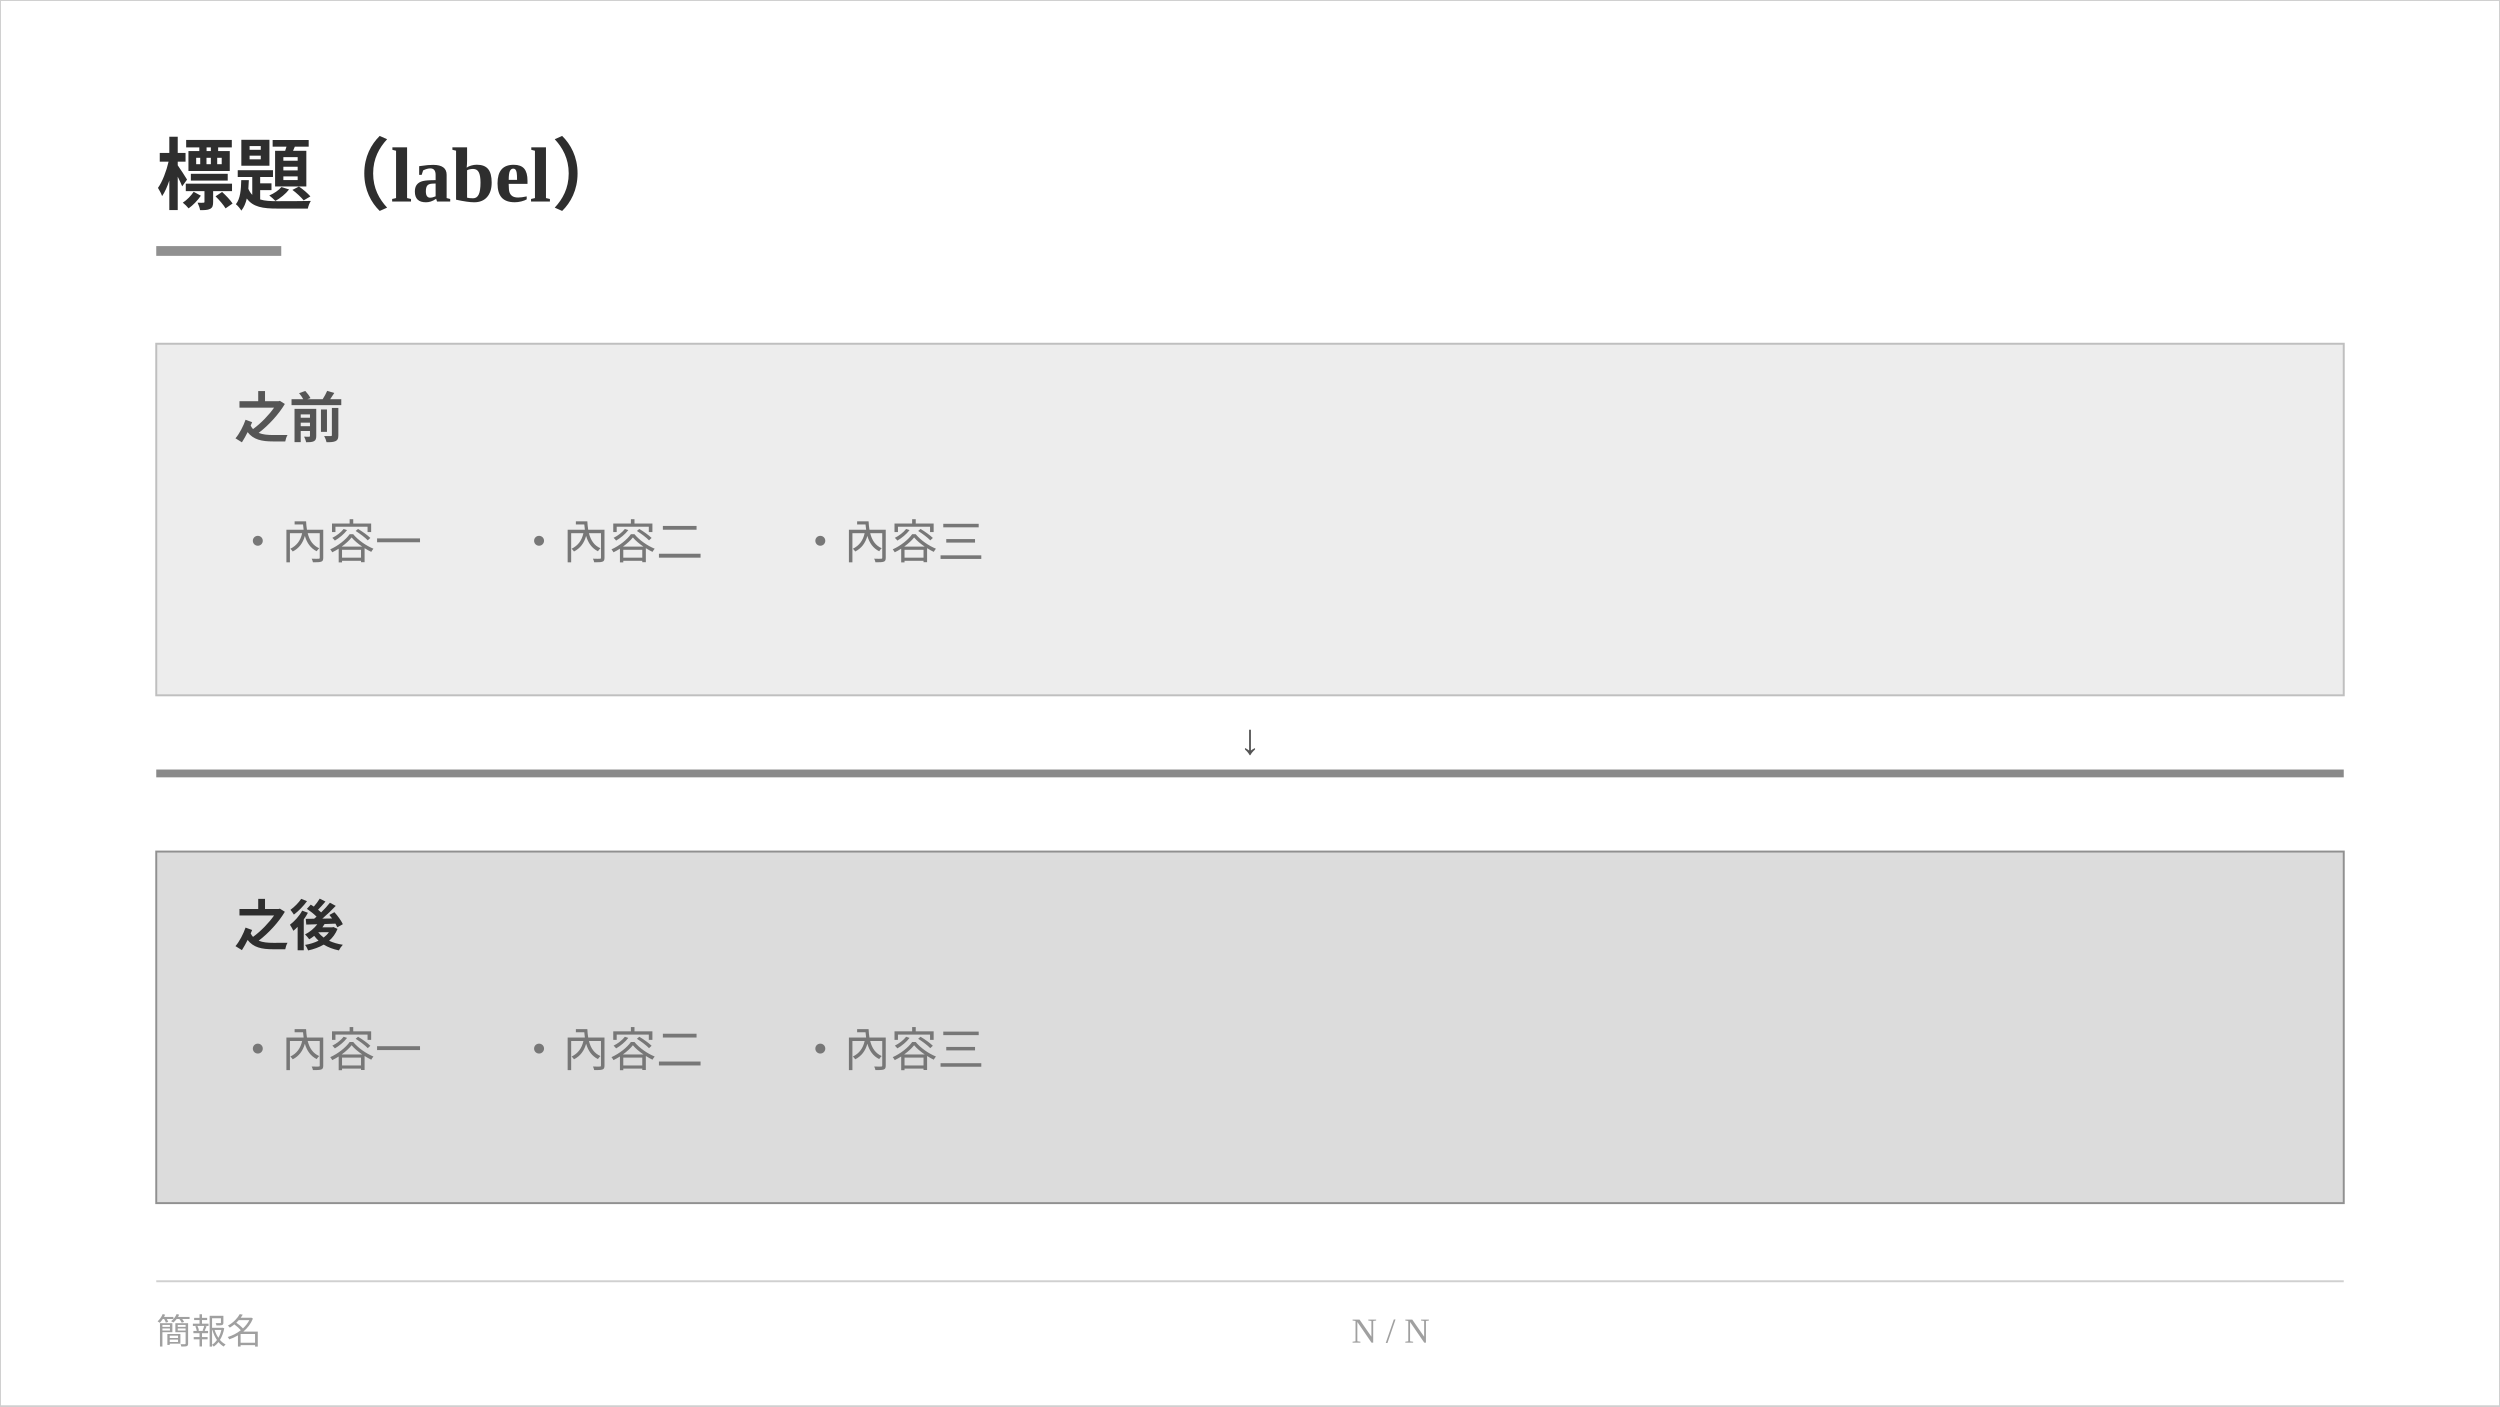
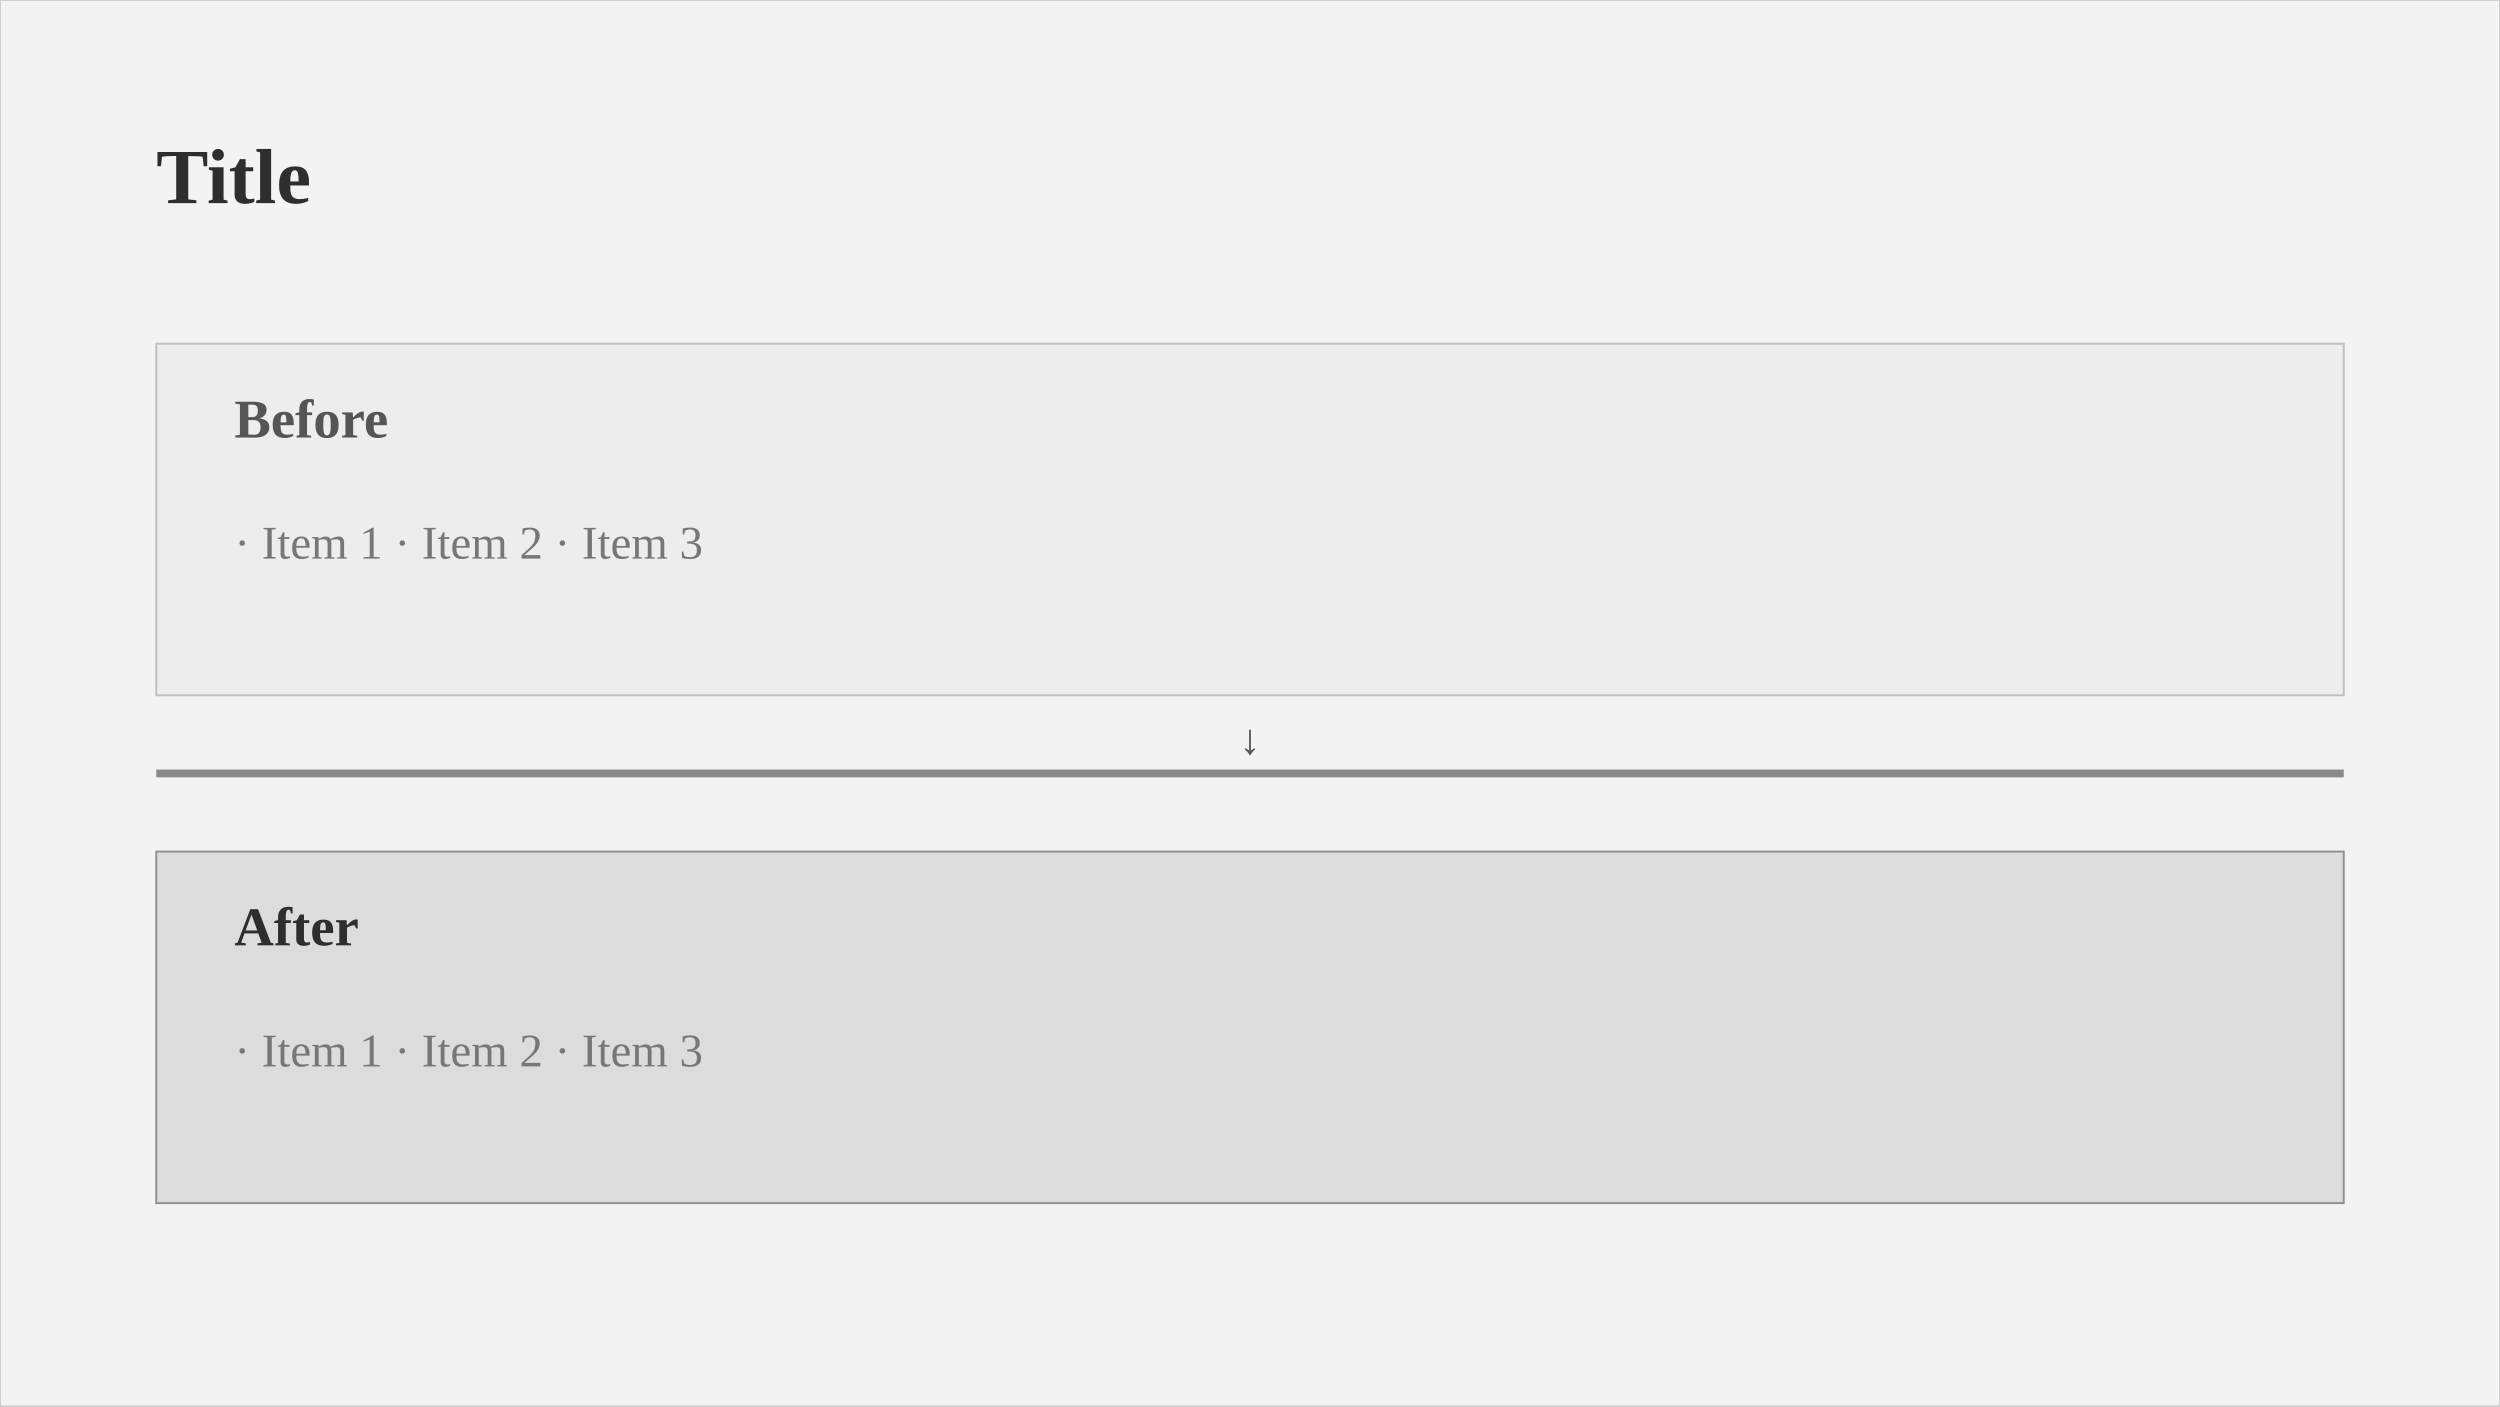
<svg xmlns="http://www.w3.org/2000/svg" viewBox="0 0 1280 720">
-   <rect x="0" y="0" width="1280" height="720" fill="#FFFFFF" stroke="#CFCFCF" />
-   <text x="80" y="104" font-size="40" fill="#2E2E2E" font-weight="700">標題（label）</text>
-   <rect x="80" y="126" width="64" height="5" fill="#909090" />
+   <rect x="0" y="0" width="1280" height="720" fill="#F3F3F3" stroke="#CFCFCF" />
+   <text x="80" y="104" font-size="40" fill="#2E2E2E" font-weight="700">Title</text>
  <rect x="80" y="176" width="1120" height="180" fill="#EDEDED" stroke="#BFBFBF" />
-   <text x="120" y="224" font-size="28" fill="#555555" font-weight="700">之前</text>
-   <text x="120" y="286" font-size="24" fill="#777777">・內容一　　・內容二　　・內容三</text>
+   <text x="120" y="224" font-size="28" fill="#555555" font-weight="700">Before</text>
+   <text x="120" y="286" font-size="24" fill="#777777">· Item 1    · Item 2    · Item 3</text>
  <line x1="80" y1="396" x2="1200" y2="396" stroke="#8A8A8A" stroke-width="4" />
  <text x="640" y="386" font-size="22" fill="#555555" text-anchor="middle">↓</text>
  <rect x="80" y="436" width="1120" height="180" fill="#DCDCDC" stroke="#909090" />
-   <text x="120" y="484" font-size="28" fill="#2E2E2E" font-weight="700">之後</text>
-   <text x="120" y="546" font-size="24" fill="#777777">・內容一　　・內容二　　・內容三</text>
-   <line x1="80" y1="656" x2="1200" y2="656" stroke="#D0D0D0" stroke-width="1" />
-   <text x="80" y="688" font-size="18" fill="#A0A0A0">簡報名　　　　　　　　　　　　　　　　　　　　　　　　　　　　　　　N / N</text>
+   <text x="120" y="484" font-size="28" fill="#2E2E2E" font-weight="700">After</text>
+   <text x="120" y="546" font-size="24" fill="#777777">· Item 1    · Item 2    · Item 3</text>
</svg>
